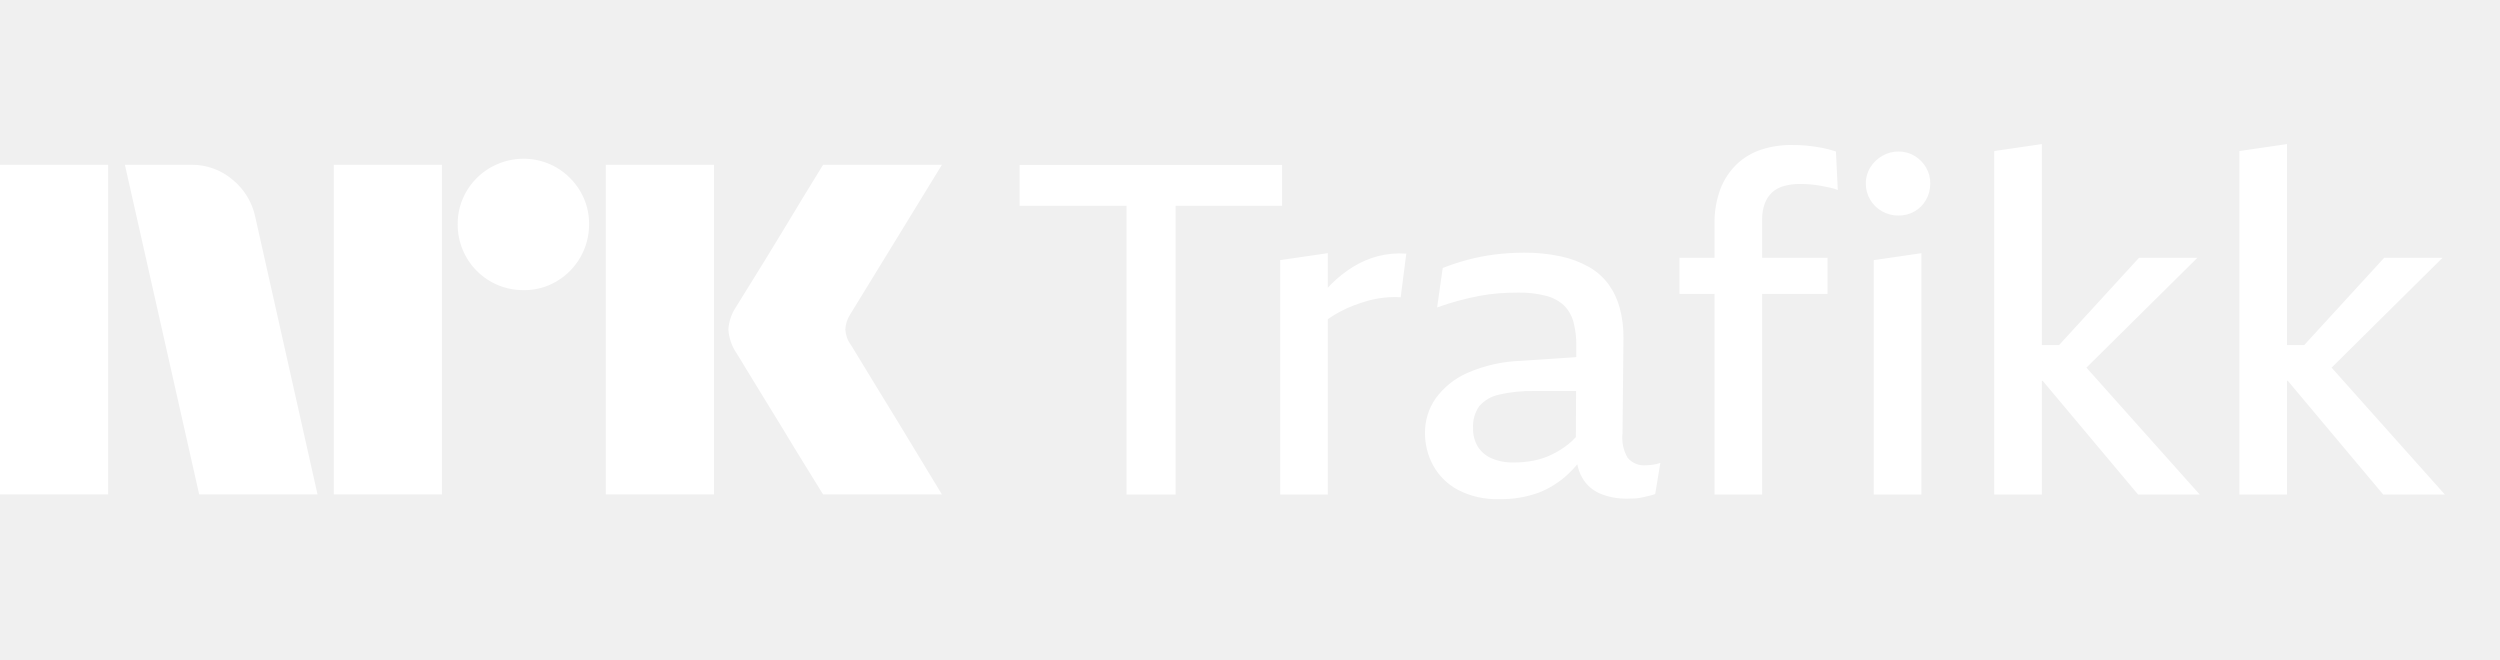
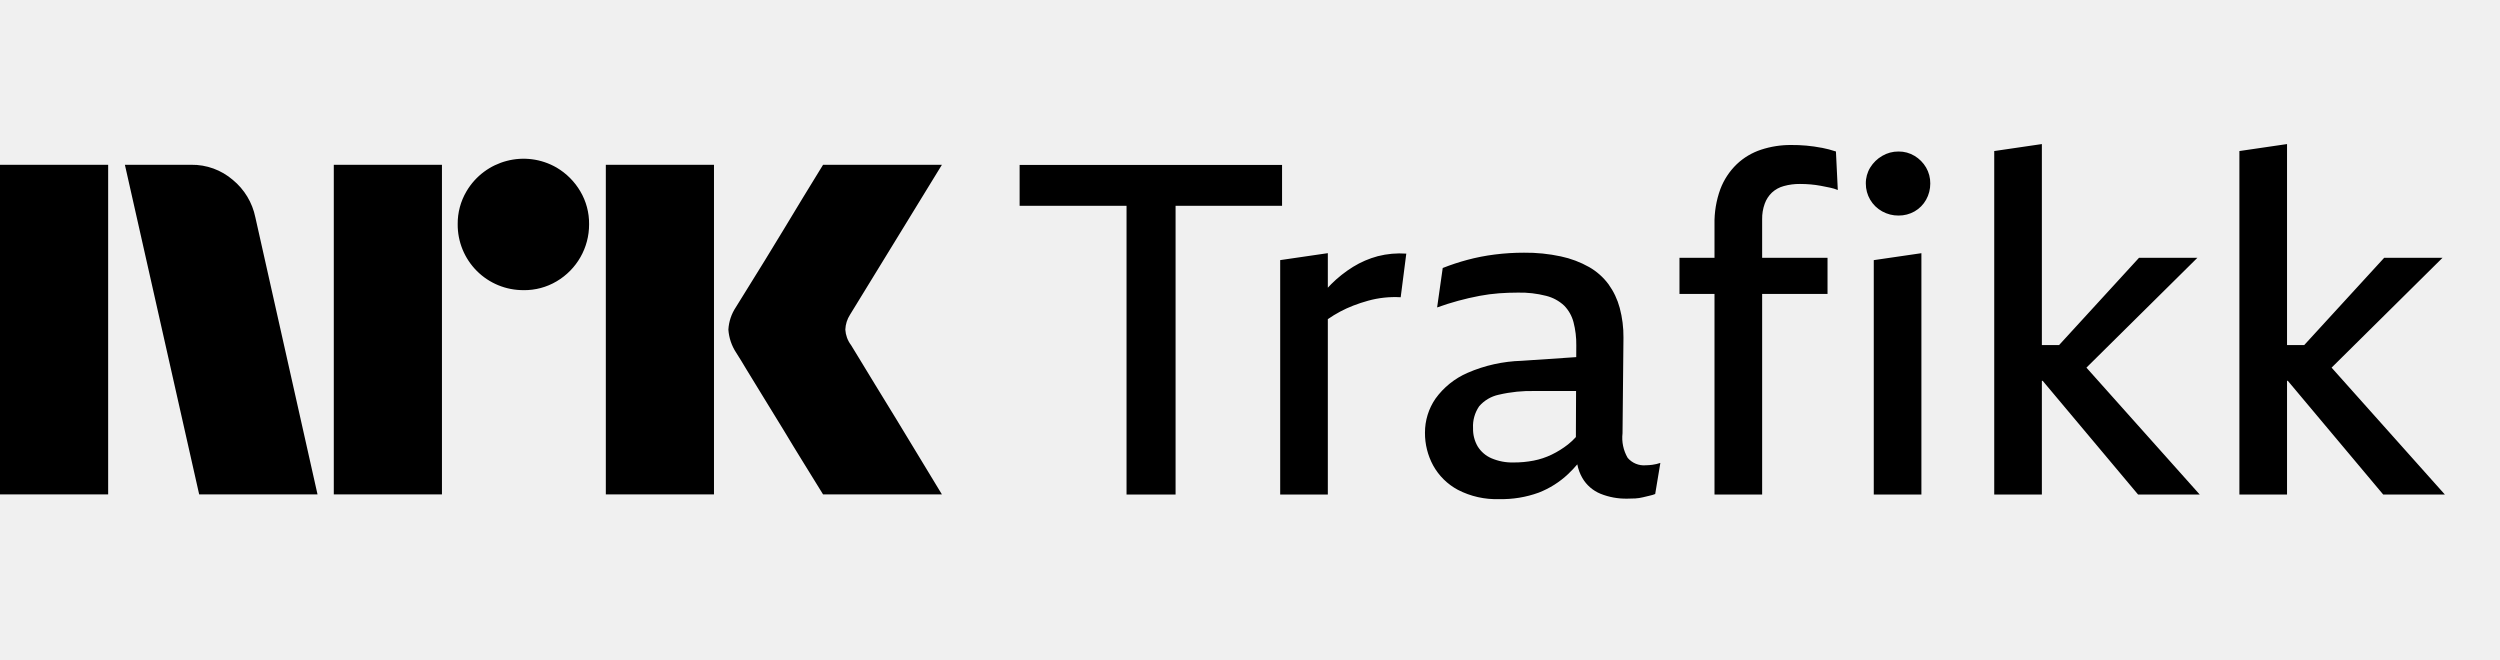
- <svg xmlns="http://www.w3.org/2000/svg" viewBox="0 0 91 24">
-   <path fill="#fff" d="M0 17.997V5.998h3.937v11.999H0Zm9.294-10.09 2.264 10.09H7.25L4.546 5.998h2.416a2.276 2.276 0 0 1 1.513.55c.42.345.71.826.819 1.36Zm2.856 10.09V5.998h3.937v11.999H12.15Zm6.91-7.436a2.382 2.382 0 0 1-2.4-2.4 2.303 2.303 0 0 1 .322-1.2A2.411 2.411 0 0 1 20.26 6.1c.356.21.653.507.862.862.215.363.326.778.321 1.2a2.4 2.4 0 0 1-1.183 2.079 2.303 2.303 0 0 1-1.2.321Zm2.992 7.436V5.998h3.937v11.999h-3.937Zm8.922-5.442c.01.012.095.15.253.414.158.265.364.603.617 1.014a334.427 334.427 0 0 1 1.597 2.62c.247.411.529.876.845 1.394H29.96c-.27-.44-.516-.837-.736-1.192-.22-.354-.453-.738-.7-1.149-.248-.41-.493-.81-.736-1.2-.242-.389-.45-.73-.625-1.022a18.04 18.04 0 0 0-.363-.591 1.75 1.75 0 0 1-.287-.845c.016-.29.11-.57.27-.812.067-.113.191-.313.372-.6a182.106 182.106 0 0 0 1.37-2.23c.247-.412.48-.798.7-1.158l.735-1.2h4.326l-3.346 5.458a1.079 1.079 0 0 0-.17.542c.012.201.082.395.203.557ZM46.667 6.004h-9.553v1.487h3.892v10.51h1.785V7.49h3.876V6.004ZM50.152 9.325a3.37 3.37 0 0 0-.9.388 4.44 4.44 0 0 0-.8.634c-.04.04-.08.084-.119.126V9.215l-1.734.253v8.533h1.734v-6.384a4.388 4.388 0 0 1 .926-.493c.176-.068.355-.127.536-.177a3.635 3.635 0 0 1 1.19-.127l.204-1.588a3.262 3.262 0 0 0-1.037.093ZM59.91 16.936a.78.78 0 0 1-.663-.27 1.447 1.447 0 0 1-.187-.896l.034-3.48a4.037 4.037 0 0 0-.136-1.082 2.644 2.644 0 0 0-.408-.861 2.3 2.3 0 0 0-.706-.626 3.613 3.613 0 0 0-1.028-.388 6.103 6.103 0 0 0-1.343-.135 8.46 8.46 0 0 0-1.07.067 7.394 7.394 0 0 0-.995.195c-.303.081-.601.18-.893.295l-.204 1.436a10.074 10.074 0 0 1 1.547-.422c.233-.044.469-.075.705-.093.232-.017.462-.025.69-.025.346-.008.692.032 1.028.118.244.061.47.183.654.355.164.167.28.374.34.6.072.278.107.565.102.853l-.002.422-1.987.134c-.68.02-1.35.168-1.972.44a2.822 2.822 0 0 0-1.164.937 2.174 2.174 0 0 0-.383 1.242c-.003.416.1.825.298 1.191.208.376.52.684.9.887.464.24.983.356 1.505.338.49.011.977-.069 1.437-.236a3.312 3.312 0 0 0 1.07-.676c.118-.112.23-.23.335-.354.033.175.095.343.184.497.151.26.384.461.663.575.307.123.637.183.969.177.102 0 .2-.003.297-.008.095-.006.189-.02.28-.043l.247-.059c.067-.014.132-.034.195-.059l.188-1.132c-.094.032-.191.055-.29.068-.078.01-.158.017-.237.018Zm-2.548-1.027a2.265 2.265 0 0 1-.284.267c-.184.144-.383.269-.595.371-.21.102-.433.176-.662.22-.238.046-.48.068-.723.067a1.929 1.929 0 0 1-.807-.152 1.105 1.105 0 0 1-.502-.43 1.254 1.254 0 0 1-.17-.668c-.016-.281.062-.56.221-.794a1.3 1.3 0 0 1 .714-.422c.435-.102.88-.147 1.326-.135h1.489l-.007 1.676ZM66.31 5.38a5.565 5.565 0 0 0-1.114-.102 3.443 3.443 0 0 0-1.088.169c-.333.109-.638.29-.892.532a2.477 2.477 0 0 0-.595.904c-.15.411-.222.847-.213 1.284v1.217h-1.275V10.7h1.275v7.3h1.734v-7.3h2.38V9.384h-2.38V7.98a1.578 1.578 0 0 1 .094-.566c.055-.153.145-.292.263-.405.123-.113.272-.194.434-.237a2.12 2.12 0 0 1 .586-.076c.136 0 .266.006.391.017.125.011.246.028.366.05l.34.068c.096.02.19.048.28.085l-.068-1.402a4.102 4.102 0 0 0-.519-.136ZM68.205 18h1.734V9.216l-1.734.253v8.533ZM69.692 5.675a1.107 1.107 0 0 0-.586-.16 1.148 1.148 0 0 0-.595.16 1.244 1.244 0 0 0-.434.422 1.086 1.086 0 0 0-.161.583 1.15 1.15 0 0 0 .595 1.014c.181.101.386.154.595.152.205.002.408-.05.586-.152.175-.1.319-.247.417-.422.102-.18.154-.385.153-.592a1.135 1.135 0 0 0-.153-.583 1.198 1.198 0 0 0-.417-.422ZM79.985 9.384H77.86l-2.909 3.176h-.627V5.244l-1.734.254V18h1.734v-4.139h.029l3.473 4.14h2.244l-4.124-4.619 4.039-3.998ZM88.909 9.384h-2.125l-2.91 3.176h-.626V5.244l-1.734.254V18h1.734v-4.139h.028l3.473 4.14h2.244l-4.123-4.619 4.038-3.998Z" />
+ <svg xmlns="http://www.w3.org/2000/svg" viewBox="0 0 91 24" fill="currentColor">
+   <path d="M0 17.997V5.998h3.937v11.999H0Zm9.294-10.09 2.264 10.09H7.25L4.546 5.998h2.416a2.276 2.276 0 0 1 1.513.55c.42.345.71.826.819 1.36Zm2.856 10.09V5.998h3.937v11.999H12.15Zm6.91-7.436a2.382 2.382 0 0 1-2.4-2.4 2.303 2.303 0 0 1 .322-1.2A2.411 2.411 0 0 1 20.26 6.1c.356.21.653.507.862.862.215.363.326.778.321 1.2a2.4 2.4 0 0 1-1.183 2.079 2.303 2.303 0 0 1-1.2.321Zm2.992 7.436V5.998h3.937v11.999h-3.937Zm8.922-5.442c.01.012.095.15.253.414.158.265.364.603.617 1.014a334.427 334.427 0 0 1 1.597 2.62c.247.411.529.876.845 1.394H29.96c-.27-.44-.516-.837-.736-1.192-.22-.354-.453-.738-.7-1.149-.248-.41-.493-.81-.736-1.2-.242-.389-.45-.73-.625-1.022a18.04 18.04 0 0 0-.363-.591 1.75 1.75 0 0 1-.287-.845c.016-.29.11-.57.27-.812.067-.113.191-.313.372-.6a182.106 182.106 0 0 0 1.37-2.23c.247-.412.48-.798.7-1.158l.735-1.2h4.326l-3.346 5.458a1.079 1.079 0 0 0-.17.542c.012.201.082.395.203.557ZM46.667 6.004h-9.553v1.487h3.892v10.51h1.785V7.49h3.876V6.004ZM50.152 9.325a3.37 3.37 0 0 0-.9.388 4.44 4.44 0 0 0-.8.634c-.04.04-.08.084-.119.126V9.215l-1.734.253v8.533h1.734v-6.384a4.388 4.388 0 0 1 .926-.493c.176-.068.355-.127.536-.177a3.635 3.635 0 0 1 1.19-.127l.204-1.588a3.262 3.262 0 0 0-1.037.093ZM59.91 16.936a.78.78 0 0 1-.663-.27 1.447 1.447 0 0 1-.187-.896l.034-3.48a4.037 4.037 0 0 0-.136-1.082 2.644 2.644 0 0 0-.408-.861 2.3 2.3 0 0 0-.706-.626 3.613 3.613 0 0 0-1.028-.388 6.103 6.103 0 0 0-1.343-.135 8.46 8.46 0 0 0-1.07.067 7.394 7.394 0 0 0-.995.195c-.303.081-.601.18-.893.295l-.204 1.436a10.074 10.074 0 0 1 1.547-.422c.233-.044.469-.075.705-.093.232-.017.462-.025.69-.025.346-.008.692.032 1.028.118.244.061.47.183.654.355.164.167.28.374.34.6.072.278.107.565.102.853l-.002.422-1.987.134c-.68.02-1.35.168-1.972.44a2.822 2.822 0 0 0-1.164.937 2.174 2.174 0 0 0-.383 1.242c-.003.416.1.825.298 1.191.208.376.52.684.9.887.464.24.983.356 1.505.338.49.011.977-.069 1.437-.236a3.312 3.312 0 0 0 1.07-.676c.118-.112.23-.23.335-.354.033.175.095.343.184.497.151.26.384.461.663.575.307.123.637.183.969.177.102 0 .2-.003.297-.008.095-.006.189-.02.28-.043l.247-.059c.067-.014.132-.034.195-.059l.188-1.132c-.094.032-.191.055-.29.068-.078.01-.158.017-.237.018Zm-2.548-1.027a2.265 2.265 0 0 1-.284.267c-.184.144-.383.269-.595.371-.21.102-.433.176-.662.22-.238.046-.48.068-.723.067a1.929 1.929 0 0 1-.807-.152 1.105 1.105 0 0 1-.502-.43 1.254 1.254 0 0 1-.17-.668c-.016-.281.062-.56.221-.794a1.3 1.3 0 0 1 .714-.422c.435-.102.88-.147 1.326-.135h1.489l-.007 1.676ZM66.31 5.38a5.565 5.565 0 0 0-1.114-.102 3.443 3.443 0 0 0-1.088.169c-.333.109-.638.29-.892.532a2.477 2.477 0 0 0-.595.904c-.15.411-.222.847-.213 1.284v1.217h-1.275V10.7h1.275v7.3h1.734v-7.3h2.38V9.384h-2.38V7.98a1.578 1.578 0 0 1 .094-.566c.055-.153.145-.292.263-.405.123-.113.272-.194.434-.237a2.12 2.12 0 0 1 .586-.076c.136 0 .266.006.391.017.125.011.246.028.366.05l.34.068c.096.02.19.048.28.085l-.068-1.402a4.102 4.102 0 0 0-.519-.136ZM68.205 18h1.734V9.216l-1.734.253v8.533ZM69.692 5.675a1.107 1.107 0 0 0-.586-.16 1.148 1.148 0 0 0-.595.16 1.244 1.244 0 0 0-.434.422 1.086 1.086 0 0 0-.161.583 1.15 1.15 0 0 0 .595 1.014c.181.101.386.154.595.152.205.002.408-.05.586-.152.175-.1.319-.247.417-.422.102-.18.154-.385.153-.592a1.135 1.135 0 0 0-.153-.583 1.198 1.198 0 0 0-.417-.422ZM79.985 9.384H77.86l-2.909 3.176h-.627V5.244l-1.734.254V18h1.734v-4.139h.029l3.473 4.14h2.244l-4.124-4.619 4.039-3.998ZM88.909 9.384h-2.125l-2.91 3.176h-.626V5.244l-1.734.254V18h1.734v-4.139h.028l3.473 4.14h2.244l-4.123-4.619 4.038-3.998Z" />
</svg>
